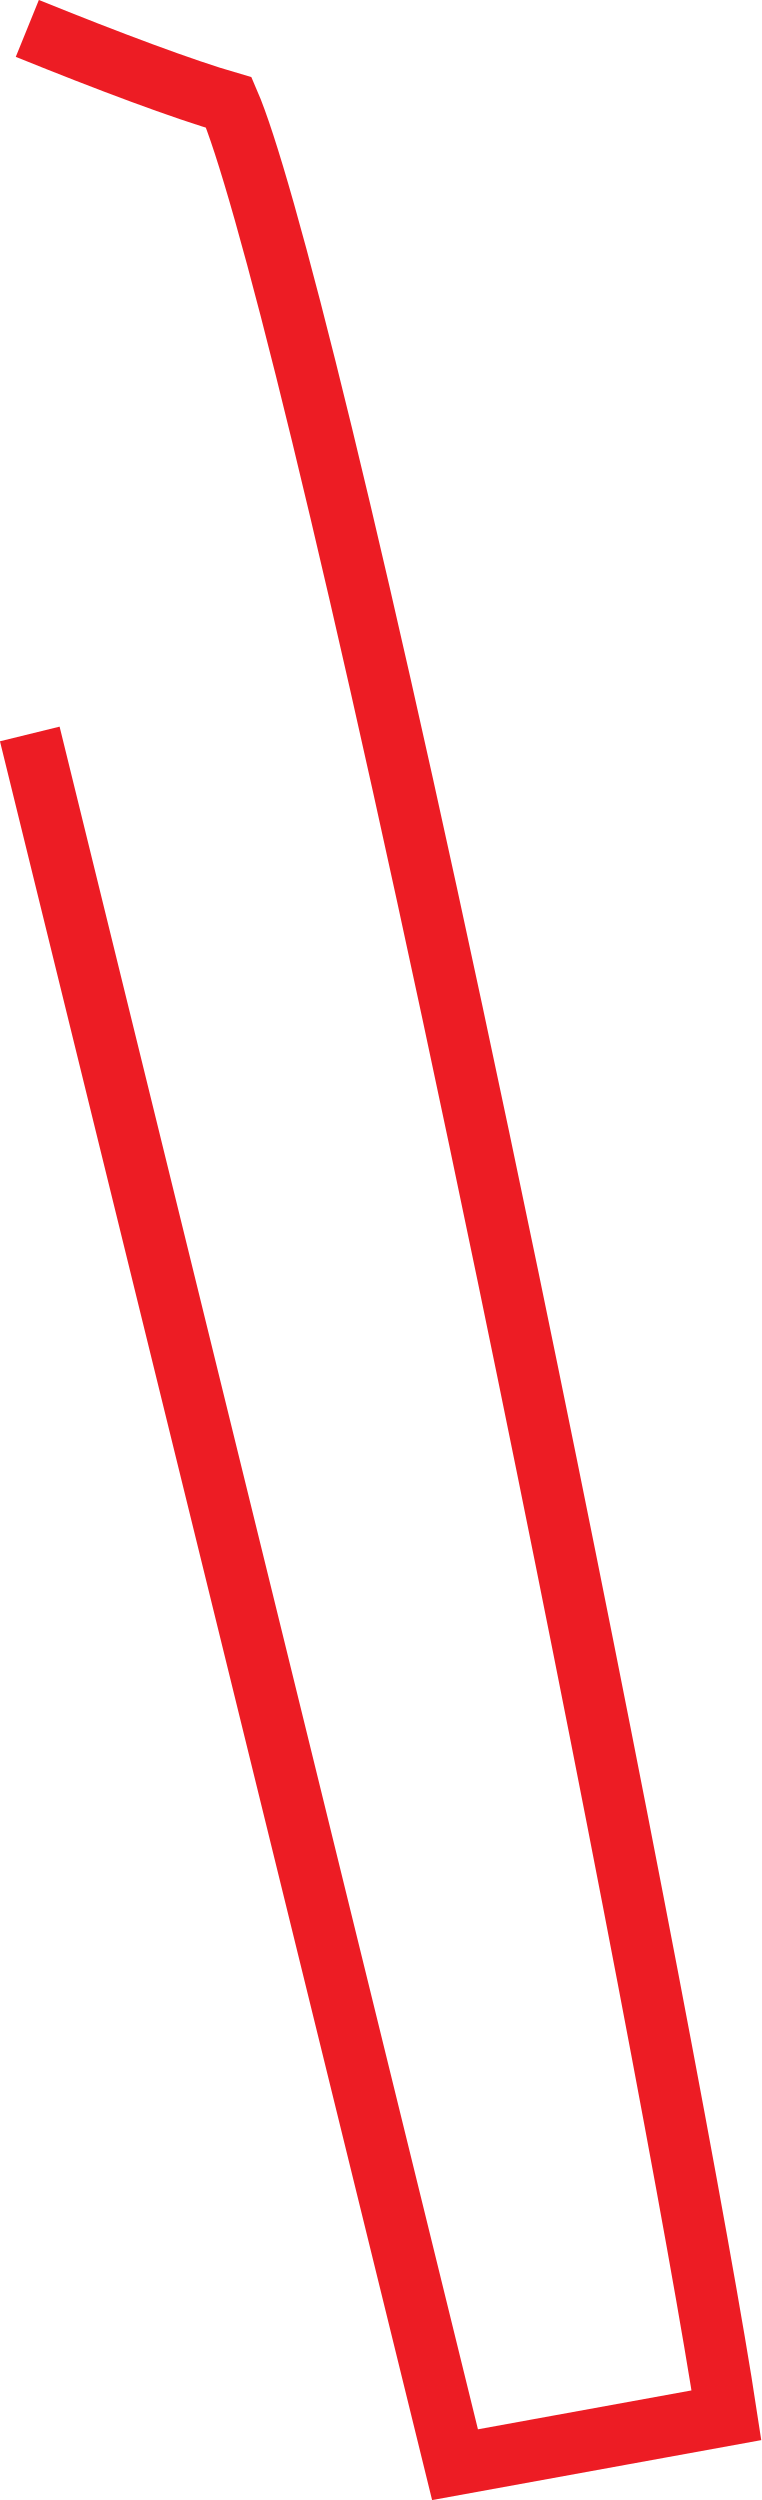
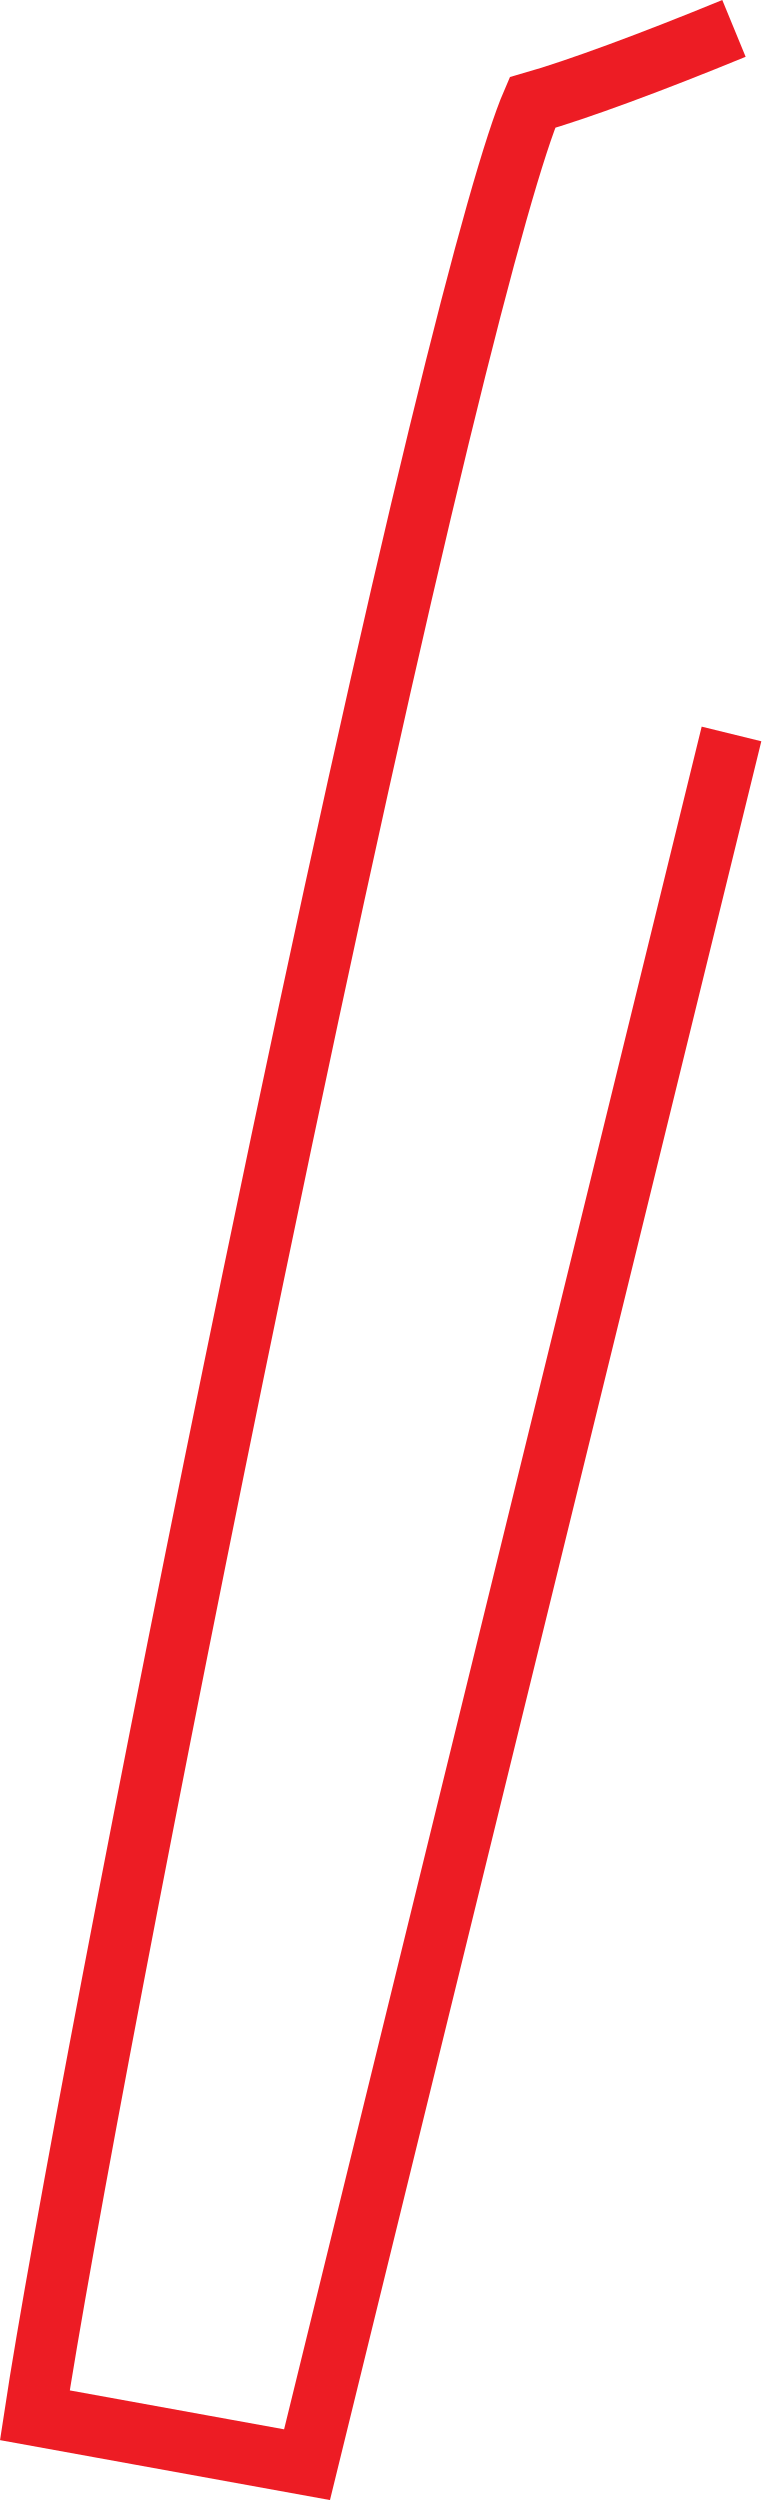
<svg xmlns="http://www.w3.org/2000/svg" viewBox="0 0 49.59 162.85">
  <defs>
    <style>.cls-1{fill:none;stroke:#ed1c24;stroke-miterlimit:10;stroke-width:4px;}</style>
  </defs>
  <g id="Layer_2" data-name="Layer 2">
    <g id="Layer_1-2" data-name="Layer 1">
-       <path class="cls-1" d="M1.78,1.85C7.08,4,12,5.84,14.91,6.68c2.16,5,8,27.38,18.18,76.46C40,116.51,45.74,146.9,47.32,157.33l-17.68,3.22L1.94,47.81" />
+       <path class="cls-1" d="M47.81,1.85c-5.3,2.18-10.22,4-13.13,4.83-2.16,5-8,27.38-18.18,76.46C9.58,116.51,3.85,146.9,2.27,157.33L20,160.55,47.65,47.81" />
    </g>
  </g>
</svg>
